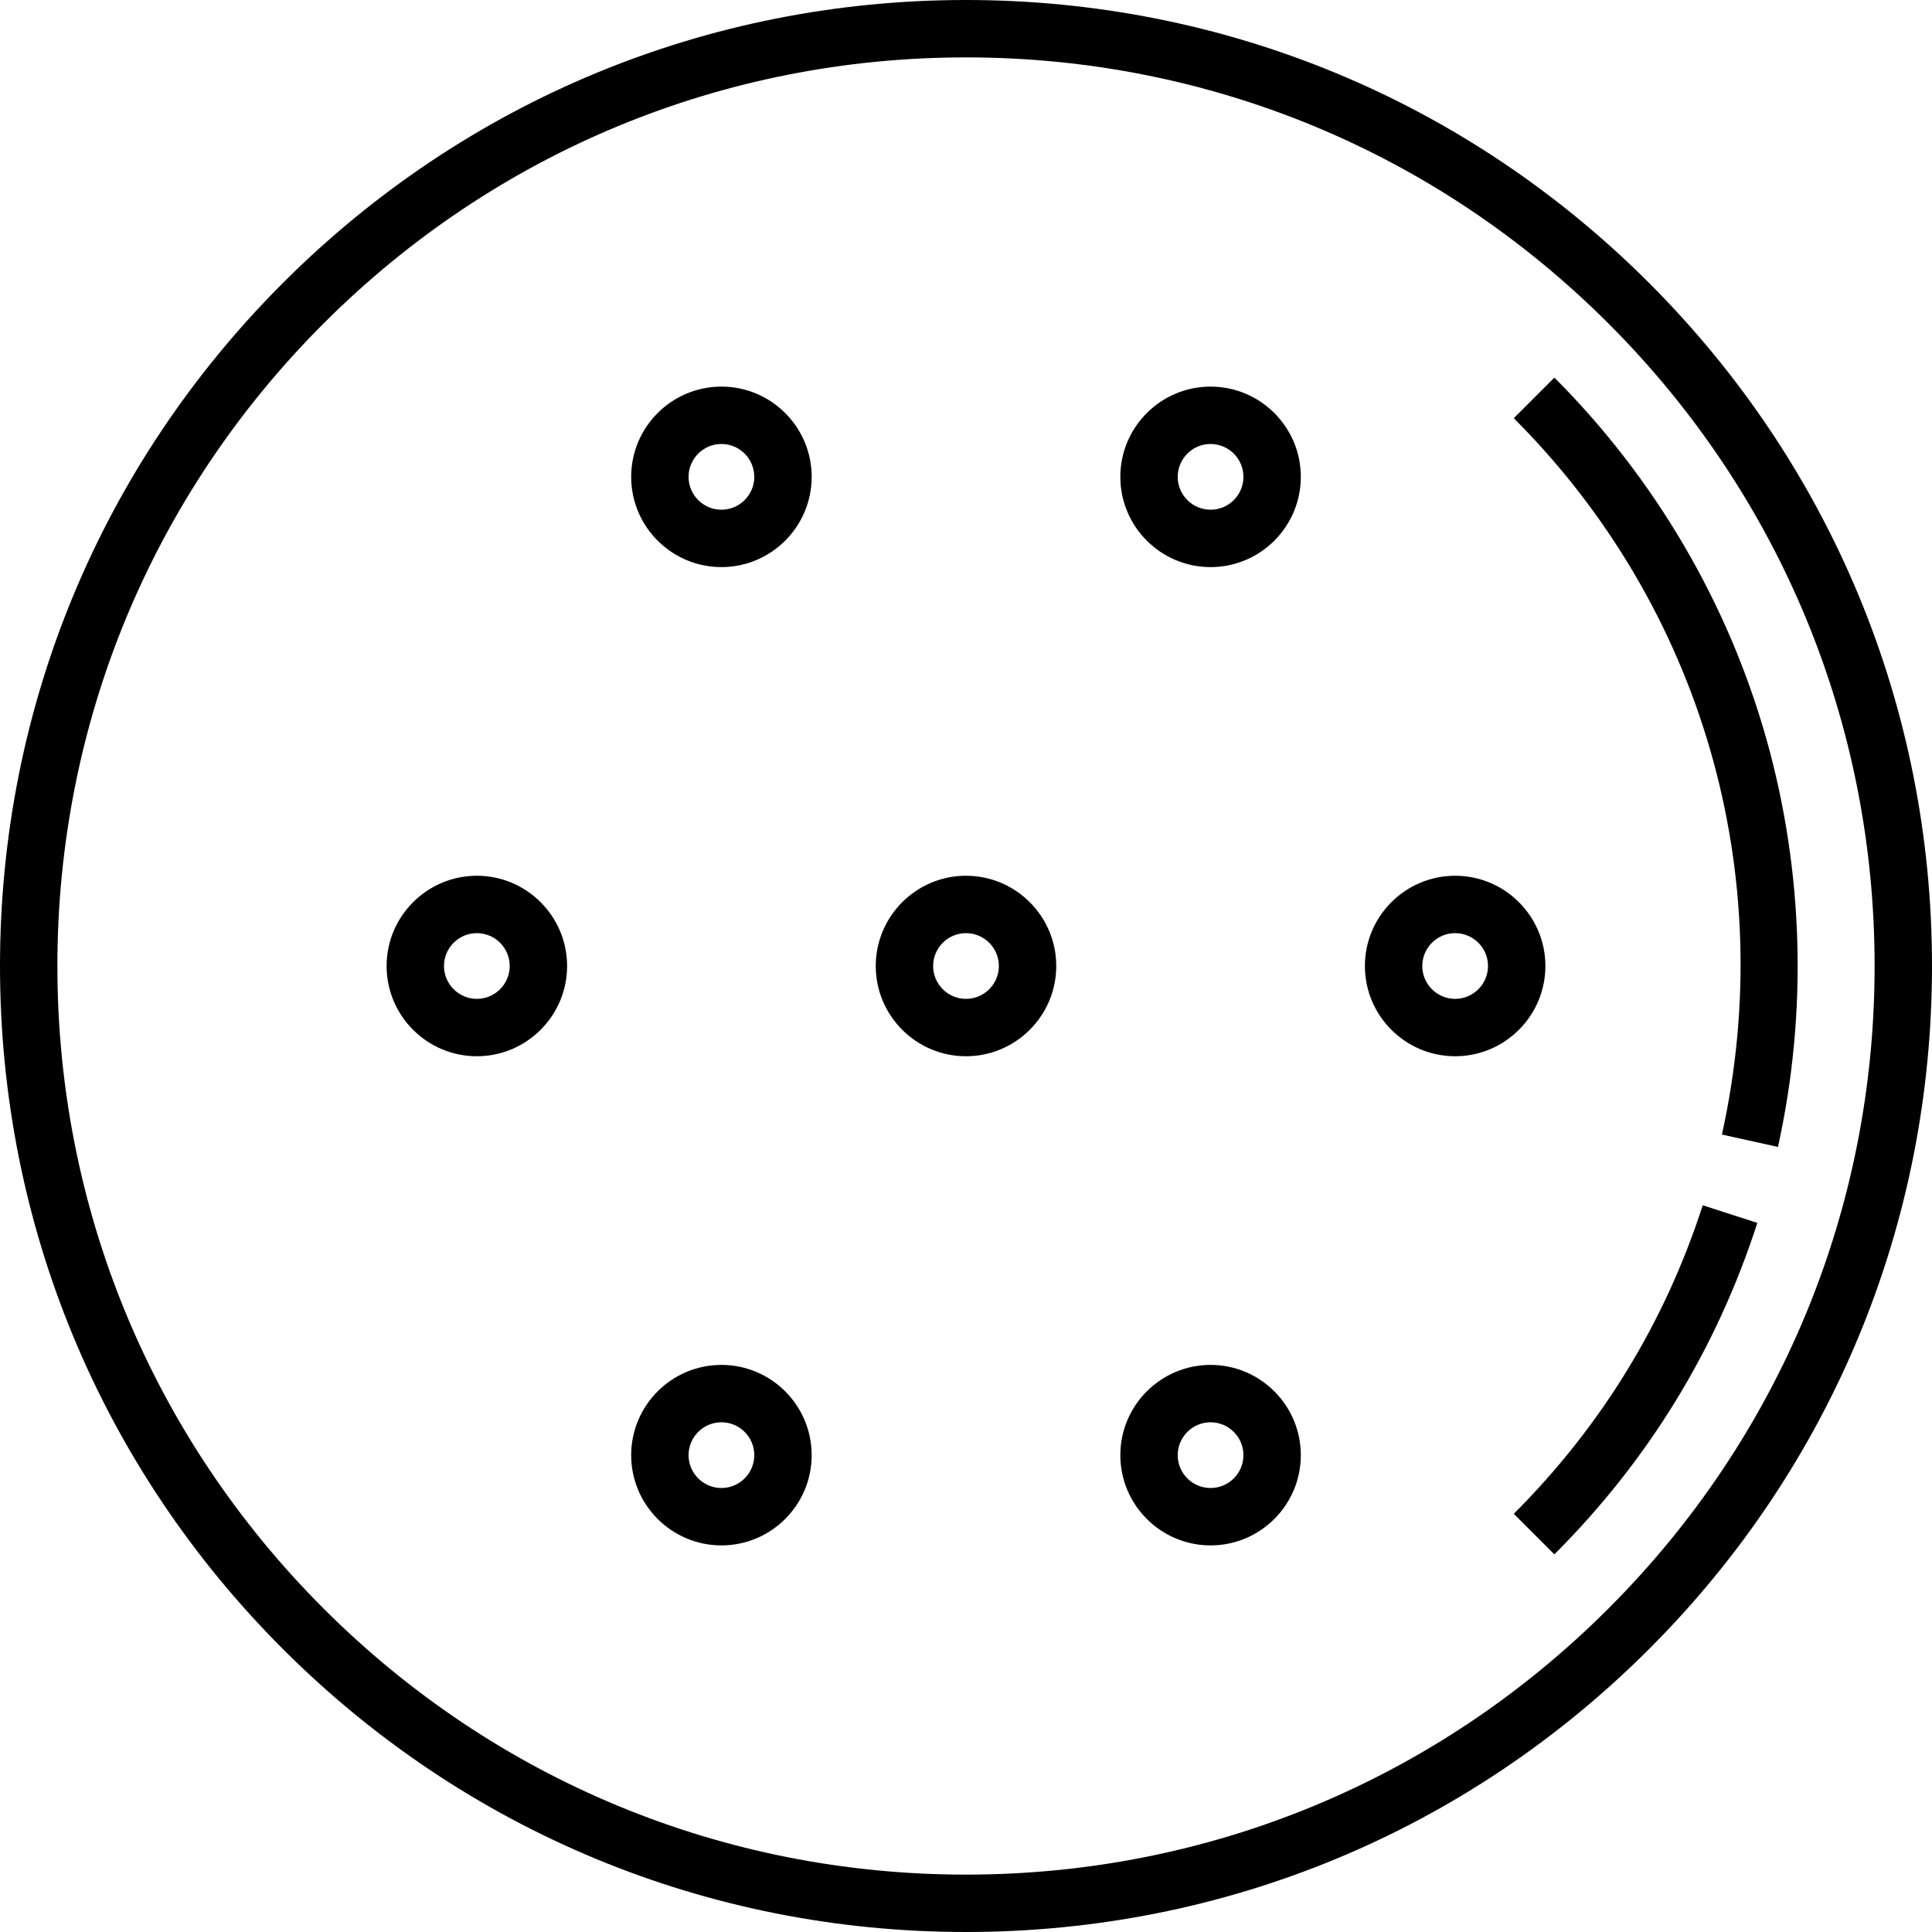
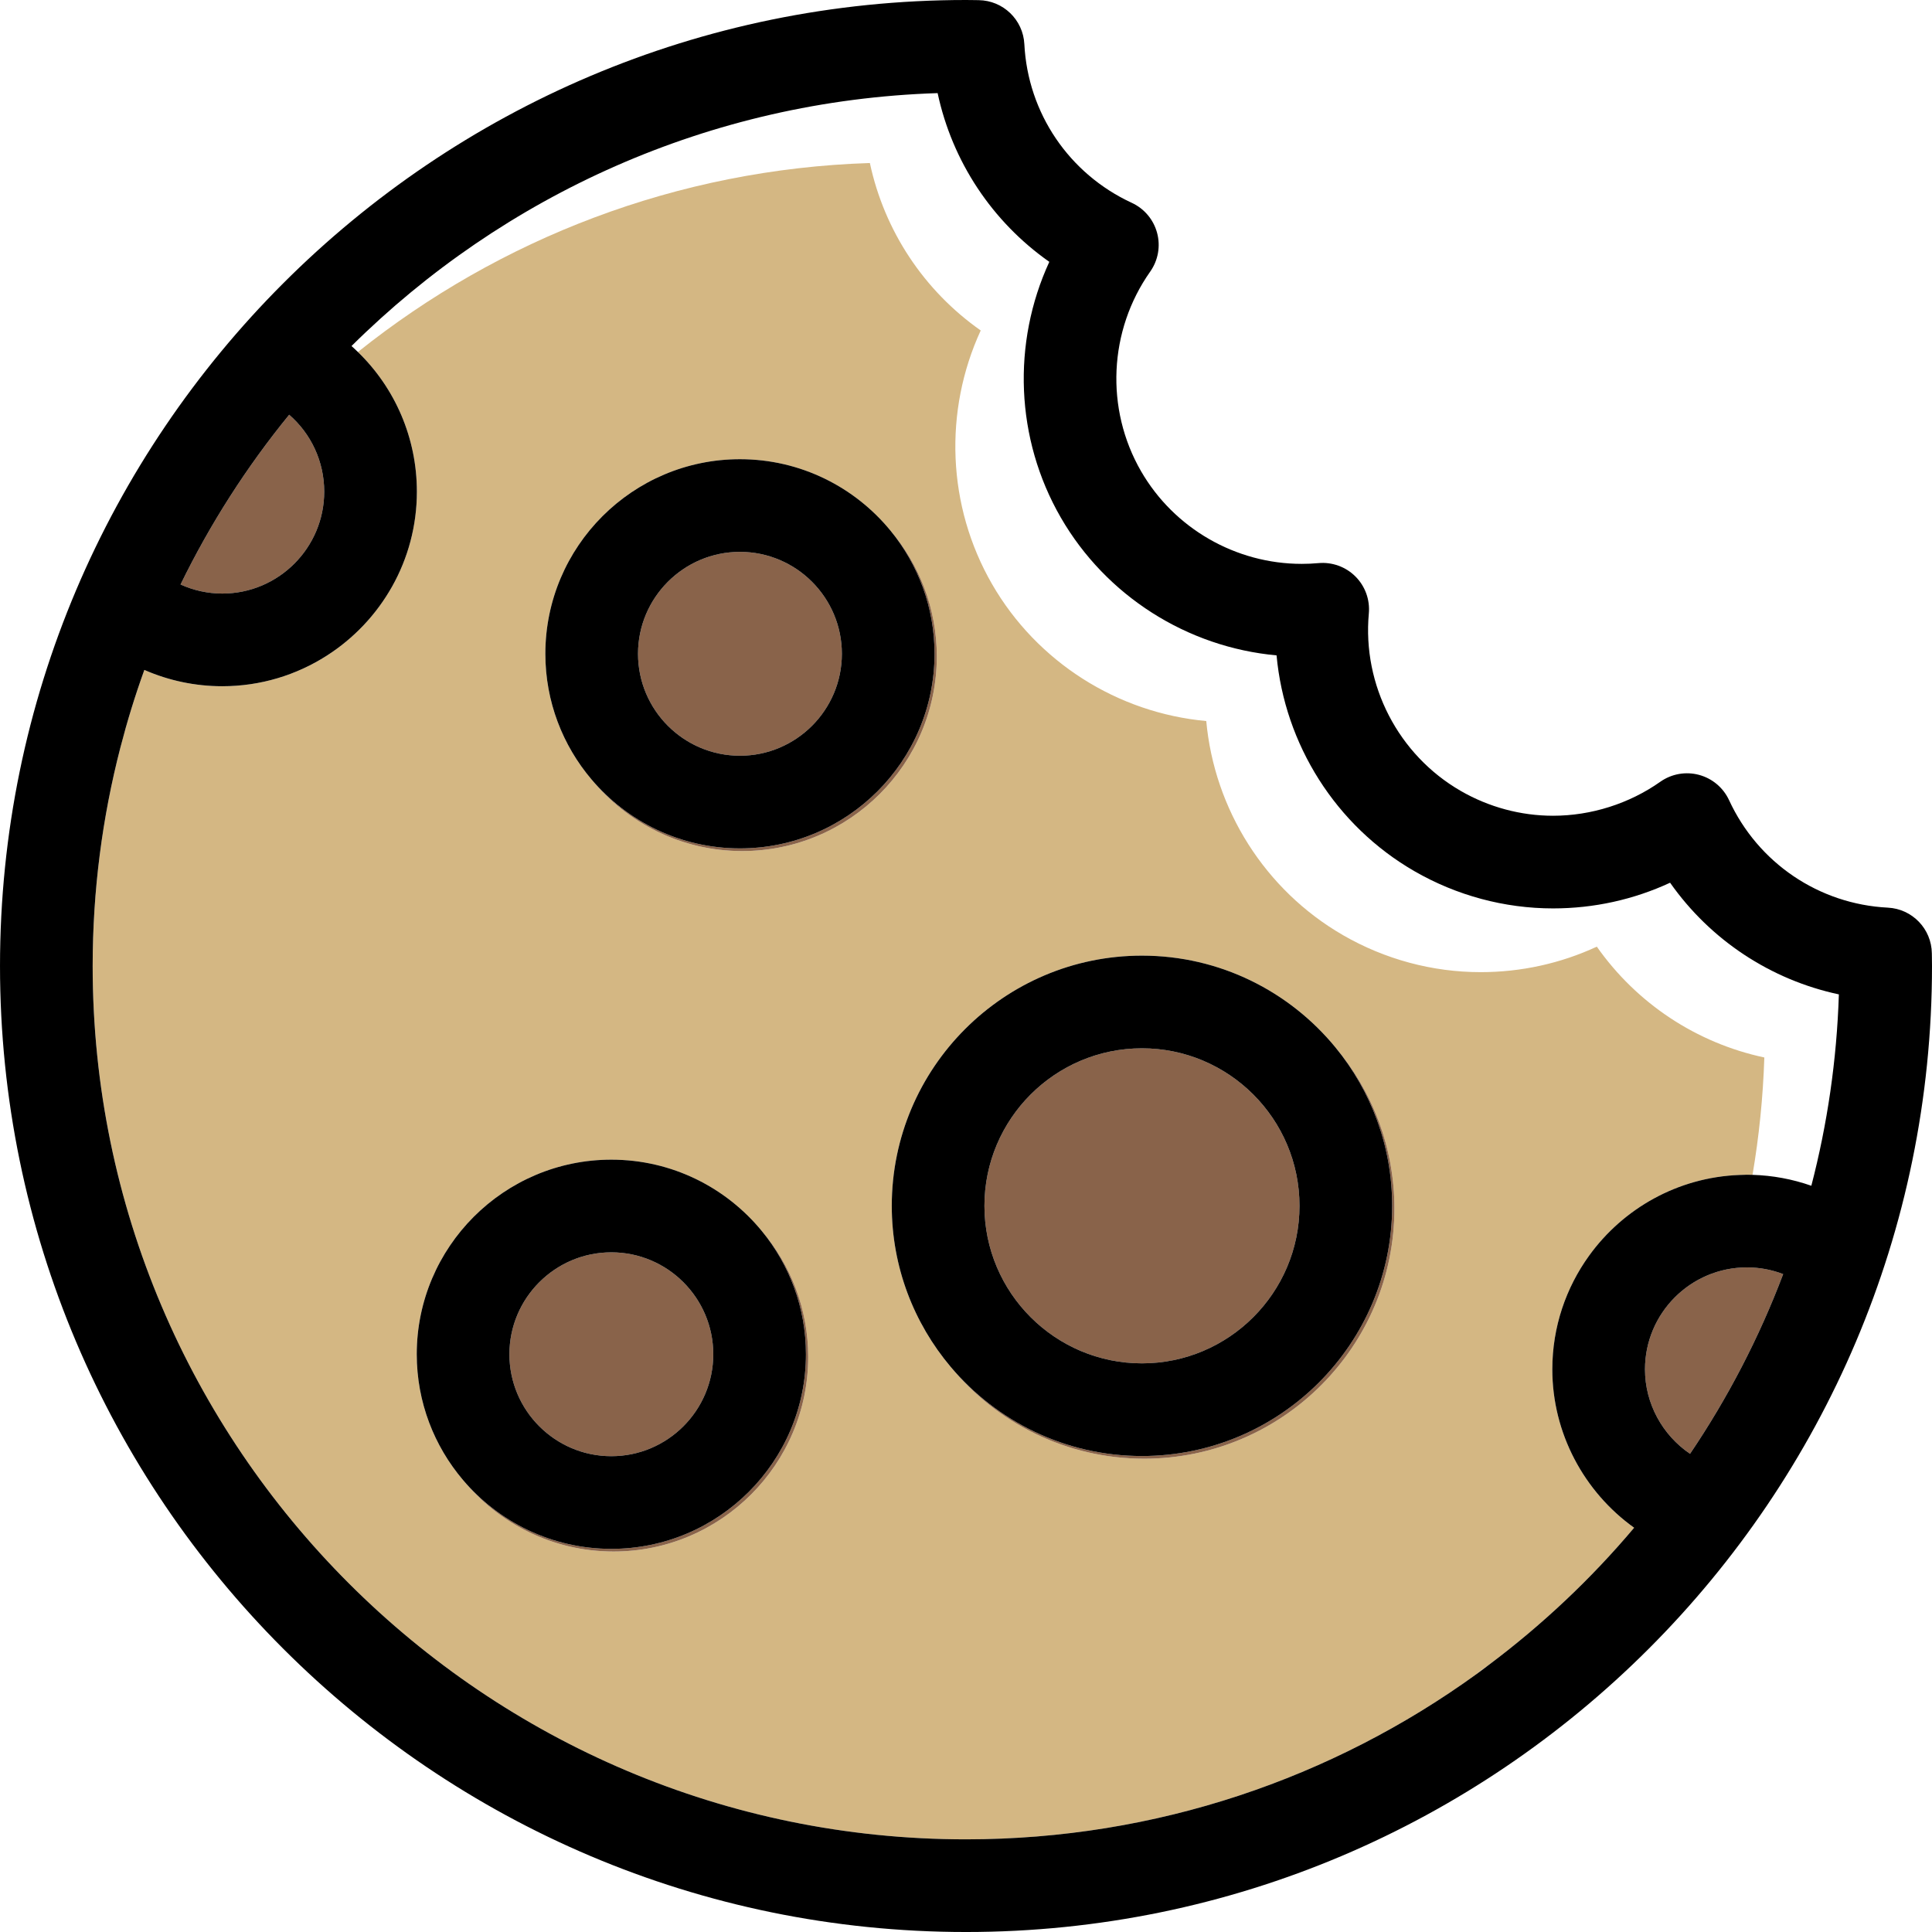
- <svg xmlns="http://www.w3.org/2000/svg" version="1.1" id="Layer_1" x="0px" y="0px" viewBox="0 0 512 512" style="enable-background:new 0 0 512 512;" xml:space="preserve">
+ <svg xmlns="http://www.w3.org/2000/svg" version="1.1" id="Capa_1" x="0px" y="0px" viewBox="0 0 416.991 416.991" style="enable-background:new 0 0 416.991 416.991;" xml:space="preserve">
  <g>
    <g>
-       <path d="M437.019,74.981C388.667,26.629,324.38,0,256,0S123.332,26.629,74.981,74.981C26.629,123.332,0,187.62,0,256    s26.629,132.667,74.981,181.019C123.332,485.371,187.62,512,256,512s132.667-26.629,181.019-74.981S512,324.38,512,256    S485.371,123.332,437.019,74.981z M426.266,426.266c-45.48,45.48-105.948,70.526-170.266,70.526s-124.786-25.046-170.266-70.527    C40.254,380.786,15.208,320.318,15.208,256S40.254,131.214,85.735,85.735C131.214,40.254,191.682,15.208,256,15.208    s124.786,25.046,170.266,70.527c45.48,45.479,70.526,105.946,70.526,170.265S471.746,380.786,426.266,426.266z" />
+       <path style="fill:#D4B783;" d="M344.649,204.32c-7.807,3.62-16.314,5.501-25.067,5.503c-10.392,0.001-20.665-2.759-29.711-7.982    c-16.886-9.749-27.772-27.175-29.52-46.218c-19.143-1.749-36.518-12.726-46.216-29.523c-9.747-16.882-10.465-37.41-2.462-54.773    c-12.251-8.607-20.792-21.491-23.926-36.143c-41.698,1.338-79.982,16.399-110.502,40.79c7.997,7.752,12.731,18.522,12.731,30.139    c0,14.868-7.772,27.946-19.461,35.412c-6.518,4.163-14.248,6.588-22.539,6.588c-5.841,0-11.538-1.211-16.78-3.498    c-0.026,0.027-0.052,0.053-0.078,0.08c-1.962,5.439-3.673,10.997-5.136,16.655C22.086,176.423,20,192.219,20,208.496    c0,103.937,84.559,188.496,188.495,188.496c41.112,0,79.18-13.243,110.192-35.67c0.654-0.587,1.493-1.204,2.467-1.842    c11.615-8.688,22.217-18.658,31.549-29.74c-10.812-7.738-17.66-20.402-17.66-34.193c0-9.15,2.95-17.619,7.937-24.526    c7.339-10.164,19.105-16.916,32.449-17.425c0.523-0.029,1.057-0.049,1.615-0.049c0.404,0,0.807,0.014,1.21,0.026    c1.405-8.275,2.272-16.73,2.548-25.333C366.147,225.109,353.26,216.57,344.649,204.32z M132.435,334.871    c-13.093,0-24.803-6.025-32.512-15.445c-6.215-7.325-9.976-16.795-9.976-27.131c0-23.159,18.841-42,42-42    c13.093,0,24.804,6.025,32.512,15.445c6.215,7.325,9.976,16.795,9.976,27.131C174.435,316.03,155.595,334.871,132.435,334.871z     M160.194,183.688c-13.093,0-24.803-6.025-32.512-15.445c-6.215-7.325-9.976-16.795-9.976-27.131c0-23.159,18.841-42,42-42    c13.093,0,24.803,6.025,32.512,15.445c6.215,7.325,9.976,16.795,9.976,27.131C202.194,164.846,183.354,183.688,160.194,183.688z     M246.963,314.835c-16.814,0-31.855-7.727-41.767-19.815c-7.929-9.401-12.721-21.53-12.721-34.762c0-29.776,24.225-54,54-54    c16.814,0,31.855,7.727,41.767,19.815c7.929,9.401,12.721,21.53,12.721,34.762C300.963,290.611,276.738,314.835,246.963,314.835z" />
+       <path style="fill:#89634A;" d="M159.706,163.111c12.131,0,22-9.869,22-22c0-12.131-9.869-22-22-22c-12.131,0-22,9.869-22,22    C137.706,153.242,147.576,163.111,159.706,163.111z" />
+       <path style="fill:#89634A;" d="M131.948,314.295c12.131,0,22-9.869,22-22c0-12.131-9.869-22-22-22c-12.131,0-22,9.869-22,22    C109.948,304.426,119.817,314.295,131.948,314.295z" />
+       <path style="fill:#89634A;" d="M69.977,106.111c0-6.503-2.838-12.494-7.563-16.596c-9.154,11.218-17.041,23.505-23.448,36.643    c2.809,1.265,5.866,1.954,9.011,1.954C60.108,128.111,69.977,118.242,69.977,106.111z" />
+       <path style="fill:#89634A;" d="M355.043,295.546c0,7.423,3.79,14.218,9.724,18.234c8.124-12.02,14.894-25.024,20.101-38.79    c-2.469-0.943-5.101-1.444-7.825-1.444C364.913,273.546,355.043,283.415,355.043,295.546z" />
+       <path style="fill:#89634A;" d="M246.475,294.259c18.748,0,34-15.253,34-34c0-18.748-15.252-34-34-34c-18.748,0-34,15.252-34,34    C212.475,279.006,227.727,294.259,246.475,294.259z" />
    </g>
-   </g>
-   <g>
    <g>
-       <path d="M451.242,319.408c-10.028,31.057-26.875,58.567-50.073,81.765l10.755,10.752c24.917-24.917,43.014-54.473,53.788-87.844    L451.242,319.408z" />
-     </g>
-   </g>
-   <g>
-     <g>
-       <path d="M468.172,196.061c-10.148-36.148-29.598-69.342-56.246-95.99l-10.754,10.754c49.816,49.815,70.435,120.783,55.156,189.841    l14.85,3.285C479.043,268.393,478.004,231.085,468.172,196.061z" />
-     </g>
-   </g>
-   <g>
-     <g>
-       <path d="M256,232.083c-13.188,0-23.917,10.729-23.917,23.917s10.729,23.917,23.917,23.917s23.917-10.729,23.917-23.917    S269.188,232.083,256,232.083z M256,264.709c-4.802,0-8.709-3.907-8.709-8.709s3.907-8.709,8.709-8.709s8.709,3.907,8.709,8.709    S260.802,264.709,256,264.709z" />
-     </g>
-   </g>
-   <g>
-     <g>
-       <path d="M126.371,232.083c-13.188,0-23.917,10.729-23.917,23.917s10.729,23.917,23.917,23.917s23.917-10.729,23.917-23.917    C150.287,242.812,139.558,232.083,126.371,232.083z M126.371,264.709c-4.802,0-8.709-3.907-8.709-8.709s3.907-8.709,8.709-8.709    s8.709,3.907,8.709,8.709S131.172,264.709,126.371,264.709z" />
-     </g>
-   </g>
-   <g>
-     <g>
-       <path d="M320.815,102.454c-13.188,0-23.917,10.729-23.917,23.917s10.729,23.917,23.917,23.917s23.917-10.729,23.917-23.917    S334.002,102.454,320.815,102.454z M320.815,135.079c-4.802,0-8.709-3.907-8.709-8.709s3.907-8.709,8.709-8.709    s8.709,3.907,8.709,8.709C329.524,131.172,325.617,135.079,320.815,135.079z" />
-     </g>
-   </g>
-   <g>
-     <g>
-       <path d="M385.629,232.083c-13.188,0-23.917,10.729-23.917,23.917s10.729,23.917,23.917,23.917s23.917-10.729,23.917-23.917    S398.818,232.083,385.629,232.083z M385.629,264.709c-4.802,0-8.709-3.907-8.709-8.709s3.906-8.709,8.709-8.709    c4.802,0,8.709,3.907,8.709,8.709S390.432,264.709,385.629,264.709z" />
-     </g>
-   </g>
-   <g>
-     <g>
-       <path d="M191.185,102.454c-13.188,0-23.917,10.729-23.917,23.917s10.729,23.917,23.917,23.917s23.917-10.729,23.917-23.917    S204.373,102.454,191.185,102.454z M191.185,135.079c-4.802,0-8.709-3.907-8.709-8.709s3.907-8.709,8.709-8.709    s8.709,3.907,8.709,8.709C199.894,131.172,195.988,135.079,191.185,135.079z" />
-     </g>
-   </g>
-   <g>
-     <g>
-       <path d="M320.815,361.713c-13.188,0-23.917,10.729-23.917,23.917s10.729,23.917,23.917,23.917s23.917-10.729,23.917-23.917    C344.732,372.442,334.002,361.713,320.815,361.713z M320.815,394.338c-4.802,0-8.709-3.906-8.709-8.709    c0-4.802,3.907-8.709,8.709-8.709s8.709,3.906,8.709,8.709S325.617,394.338,320.815,394.338z" />
-     </g>
-   </g>
-   <g>
-     <g>
-       <path d="M191.185,361.713c-13.188,0-23.917,10.729-23.917,23.917s10.729,23.917,23.917,23.917s23.917-10.729,23.917-23.917    S204.373,361.713,191.185,361.713z M191.185,394.338c-4.802,0-8.709-3.906-8.709-8.709c0-4.802,3.907-8.709,8.709-8.709    s8.709,3.906,8.709,8.709S195.988,394.338,191.185,394.338z" />
+       <path style="fill:#89634A;" d="M192.218,114.556c5.926,7.242,9.488,16.489,9.488,26.555c0,23.159-18.841,42-42,42    c-12.822,0-24.314-5.782-32.024-14.869c7.708,9.42,19.419,15.445,32.512,15.445c23.159,0,42-18.841,42-42    C202.194,131.351,198.434,121.881,192.218,114.556z" />
+       <path style="fill:#89634A;" d="M173.948,292.295c0,23.159-18.841,42-42,42c-12.822,0-24.314-5.782-32.024-14.869    c7.709,9.42,19.419,15.445,32.512,15.445c23.159,0,42-18.841,42-42c0-10.337-3.761-19.806-9.976-27.131    C170.385,272.982,173.948,282.229,173.948,292.295z" />
+       <path style="fill:#89634A;" d="M300.475,260.259c0,29.776-24.225,54-54,54c-16.543,0-31.365-7.485-41.279-19.238    c9.911,12.087,24.952,19.815,41.767,19.815c29.775,0,54-24.224,54-54c0-13.232-4.792-25.361-12.721-34.762    C295.882,235.391,300.475,247.297,300.475,260.259z" />
+       <path d="M159.706,183.111c23.159,0,42-18.841,42-42c0-10.066-3.562-19.313-9.488-26.555c-7.708-9.42-19.418-15.445-32.512-15.445    c-23.159,0-42,18.841-42,42c0,10.337,3.761,19.806,9.976,27.131C135.393,177.329,146.884,183.111,159.706,183.111z     M159.706,119.111c12.131,0,22,9.869,22,22c0,12.131-9.869,22-22,22c-12.131,0-22-9.869-22-22    C137.706,128.98,147.576,119.111,159.706,119.111z" />
+       <path d="M131.948,334.295c23.159,0,42-18.841,42-42c0-10.066-3.562-19.313-9.488-26.555c-7.708-9.42-19.419-15.445-32.512-15.445    c-23.159,0-42,18.841-42,42c0,10.337,3.761,19.806,9.976,27.131C107.634,328.513,119.125,334.295,131.948,334.295z     M131.948,270.295c12.131,0,22,9.869,22,22c0,12.131-9.869,22-22,22c-12.131,0-22-9.869-22-22    C109.948,280.164,119.817,270.295,131.948,270.295z" />
+       <path d="M416.97,206.596l-0.013-0.831c-0.064-5.279-4.222-9.598-9.494-9.864c-14.875-0.751-28.007-9.639-34.27-23.193    c-1.245-2.694-3.623-4.696-6.489-5.465c-2.867-0.769-5.927-0.224-8.353,1.487c-6.706,4.73-14.927,7.335-23.146,7.336    c-6.964,0-13.857-1.854-19.935-5.363c-13.458-7.77-21.242-22.803-19.83-38.299c0.269-2.956-0.789-5.879-2.888-7.977    c-2.1-2.1-5.033-3.154-7.977-2.889c-1.195,0.109-2.411,0.164-3.614,0.164c-14.272,0-27.562-7.662-34.683-19.996    c-7.77-13.458-6.994-30.369,1.976-43.084c1.711-2.425,2.257-5.485,1.488-8.352c-0.768-2.867-2.77-5.245-5.464-6.49    c-13.548-6.262-22.434-19.387-23.189-34.254c-0.268-5.269-4.583-9.424-9.858-9.492l-0.816-0.013C209.777,0.01,209.137,0,208.496,0    C93.531,0,0.001,93.531,0.001,208.496s93.53,208.496,208.495,208.496s208.495-93.531,208.495-208.496    C416.991,207.861,416.981,207.229,416.97,206.596z M62.414,89.515c4.725,4.102,7.563,10.093,7.563,16.596c0,12.131-9.869,22-22,22    c-3.145,0-6.202-0.689-9.011-1.954C45.373,113.02,53.26,100.733,62.414,89.515z M364.768,313.781    c-5.935-4.016-9.724-10.811-9.724-18.234c0-12.131,9.869-22,22-22c2.725,0,5.356,0.501,7.825,1.444    C379.662,288.757,372.892,301.761,364.768,313.781z M390.948,255.926c-4.067-1.428-8.354-2.227-12.695-2.354    c-0.403-0.012-0.806-0.026-1.21-0.026c-0.542,0-1.077,0.029-1.615,0.049c-13.344,0.509-25.11,7.26-32.449,17.425    c-4.987,6.906-7.937,15.376-7.937,24.526c0,13.791,6.848,26.454,17.66,34.193c-9.332,11.082-19.935,21.052-31.549,29.74    c-0.822,0.615-1.635,1.24-2.467,1.842c-31.012,22.428-69.08,35.67-110.192,35.67C104.559,396.991,20,312.433,20,208.496    c0-16.276,2.085-32.073,5.983-47.148c1.463-5.657,3.174-11.215,5.136-16.655c0.012-0.032,0.022-0.065,0.034-0.098    c0.014,0.006,0.029,0.011,0.044,0.018c5.242,2.287,10.938,3.498,16.78,3.498c8.291,0,16.021-2.425,22.539-6.588    c11.688-7.466,19.461-20.544,19.461-35.412c0-11.617-4.733-22.387-12.731-30.139c-0.451-0.437-0.906-0.869-1.377-1.286    c32.732-32.446,77.26-53.009,126.502-54.589c3.157,14.763,11.764,27.746,24.107,36.418c-8.064,17.495-7.341,38.179,2.48,55.19    c9.771,16.925,27.278,27.985,46.567,29.748c1.761,19.188,12.729,36.747,29.744,46.57c9.114,5.262,19.466,8.043,29.936,8.042    c8.82-0.001,17.392-1.897,25.258-5.544c8.676,12.343,21.661,20.947,36.427,24.102C396.436,228.84,394.398,242.665,390.948,255.926    z" />
+       <path d="M246.475,314.259c29.775,0,54-24.224,54-54c0-12.961-4.593-24.868-12.233-34.185    c-9.911-12.087-24.952-19.815-41.767-19.815c-29.775,0-54,24.224-54,54c0,13.232,4.792,25.361,12.721,34.762    C215.11,306.774,229.932,314.259,246.475,314.259z M246.475,226.259c18.748,0,34,15.252,34,34c0,18.747-15.252,34-34,34    c-18.748,0-34-15.253-34-34C212.475,241.511,227.727,226.259,246.475,226.259z" />
    </g>
  </g>
</svg>
